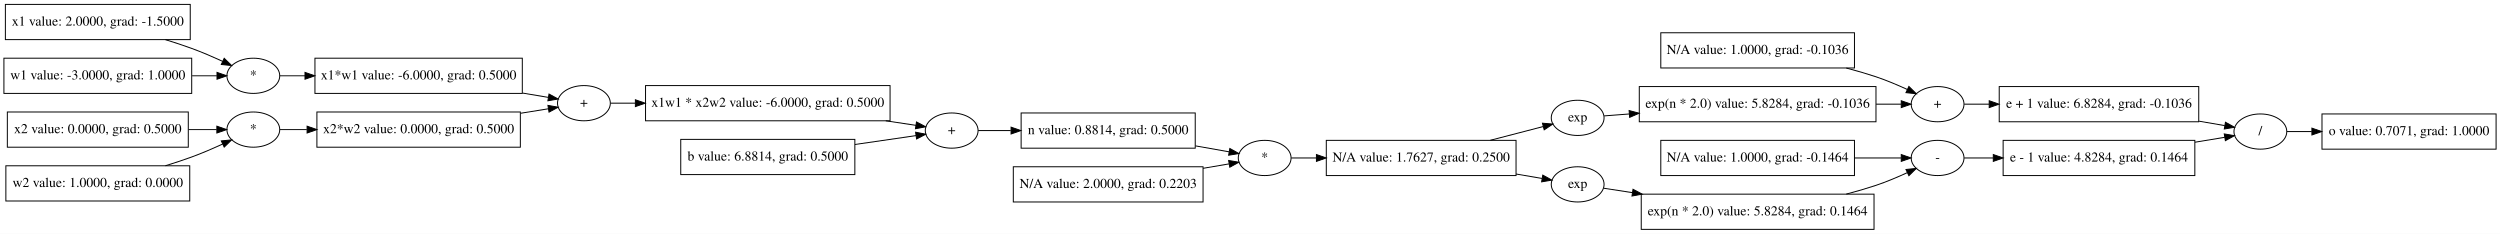
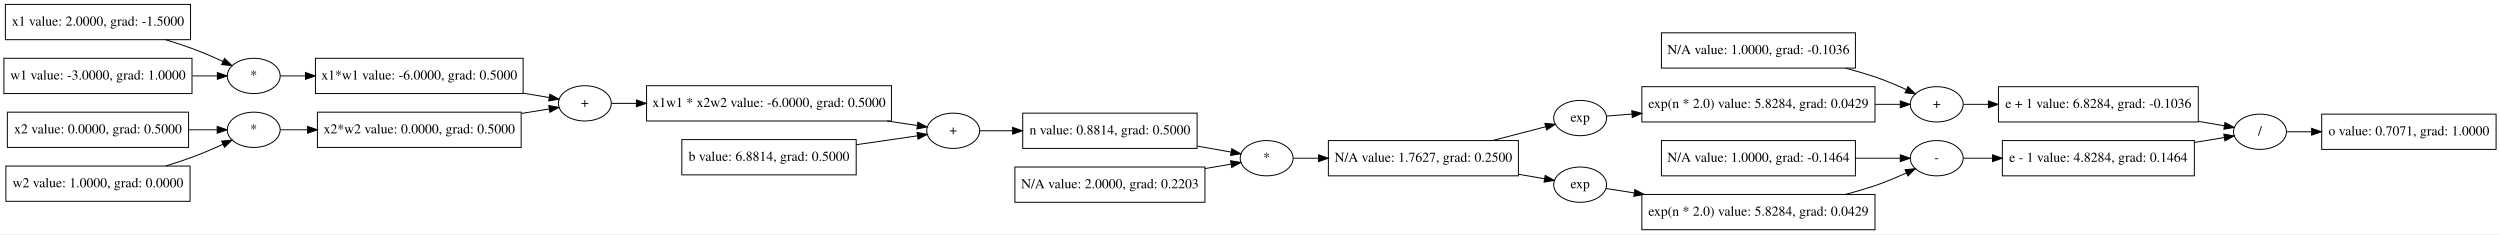
- <svg xmlns="http://www.w3.org/2000/svg" width="2556pt" height="239pt" viewBox="0.00 0.00 2556.00 239.00">
+ <svg xmlns="http://www.w3.org/2000/svg" width="2552pt" height="239pt" viewBox="0.00 0.00 2552.00 239.00">
  <g id="graph0" class="graph" transform="scale(1 1) rotate(0) translate(4 235)">
-     <polygon fill="white" stroke="transparent" points="-4,4 -4,-235 2552,-235 2552,4 -4,4" />
+     <polygon fill="white" stroke="transparent" points="-4,4 -4,-235 2548,-235 2548,4 -4,4" />
    <g id="node1" class="node">
-       <polygon fill="none" stroke="black" points="2370,-82.5 2370,-118.5 2548,-118.5 2548,-82.5 2370,-82.5" />
-       <text text-anchor="middle" x="2459" y="-96.8" font-family="Times,serif" font-size="14.00">o value: 0.7071, grad: 1.0000</text>
+       <polygon fill="none" stroke="black" points="2366,-82.5 2366,-118.5 2544,-118.5 2544,-82.5 2366,-82.5" />
+       <text text-anchor="middle" x="2455" y="-96.8" font-family="Times,serif" font-size="14.00">o value: 0.7071, grad: 1.0000</text>
    </g>
    <g id="node2" class="node">
-       <ellipse fill="none" stroke="black" cx="2307" cy="-100.5" rx="27" ry="18" />
-       <text text-anchor="middle" x="2307" y="-96.8" font-family="Times,serif" font-size="14.00">/</text>
+       <ellipse fill="none" stroke="black" cx="2303" cy="-100.5" rx="27" ry="18" />
+       <text text-anchor="middle" x="2303" y="-96.8" font-family="Times,serif" font-size="14.00">/</text>
    </g>
    <g id="edge1" class="edge">
-       <path fill="none" stroke="black" d="M2334.13,-100.5C2341.65,-100.5 2350.33,-100.5 2359.54,-100.5" />
-       <polygon fill="black" stroke="black" points="2359.7,-104 2369.7,-100.5 2359.7,-97 2359.7,-104" />
+       <path fill="none" stroke="black" d="M2330.13,-100.5C2337.65,-100.5 2346.33,-100.5 2355.54,-100.5" />
+       <polygon fill="black" stroke="black" points="2355.7,-104 2365.7,-100.5 2355.7,-97 2355.7,-104" />
    </g>
    <g id="node3" class="node">
-       <polygon fill="none" stroke="black" points="2044,-55.5 2044,-91.5 2240,-91.5 2240,-55.5 2044,-55.5" />
-       <text text-anchor="middle" x="2142" y="-69.8" font-family="Times,serif" font-size="14.00">e - 1 value: 4.8284, grad: 0.1464</text>
+       <polygon fill="none" stroke="black" points="2040,-55.5 2040,-91.5 2236,-91.5 2236,-55.5 2040,-55.5" />
+       <text text-anchor="middle" x="2138" y="-69.8" font-family="Times,serif" font-size="14.00">e - 1 value: 4.8284, grad: 0.1464</text>
    </g>
    <g id="edge2" class="edge">
-       <path fill="none" stroke="black" d="M2240.17,-89.6C2250.97,-91.38 2261.39,-93.11 2270.63,-94.64" />
-       <polygon fill="black" stroke="black" points="2270.08,-98.1 2280.51,-96.28 2271.22,-91.19 2270.08,-98.1" />
+       <path fill="none" stroke="black" d="M2236.17,-89.6C2246.97,-91.38 2257.39,-93.11 2266.63,-94.64" />
+       <polygon fill="black" stroke="black" points="2266.08,-98.1 2276.51,-96.28 2267.22,-91.19 2266.08,-98.1" />
    </g>
    <g id="node4" class="node">
-       <polygon fill="none" stroke="black" points="2040,-110.5 2040,-146.5 2244,-146.5 2244,-110.5 2040,-110.5" />
-       <text text-anchor="middle" x="2142" y="-124.8" font-family="Times,serif" font-size="14.00">e + 1 value: 6.8284, grad: -0.1036</text>
+       <polygon fill="none" stroke="black" points="2036,-110.5 2036,-146.5 2240,-146.5 2240,-110.5 2036,-110.5" />
+       <text text-anchor="middle" x="2138" y="-124.8" font-family="Times,serif" font-size="14.00">e + 1 value: 6.8284, grad: -0.1036</text>
    </g>
    <g id="edge3" class="edge">
-       <path fill="none" stroke="black" d="M2244.38,-111.09C2253.65,-109.49 2262.56,-107.96 2270.58,-106.58" />
-       <polygon fill="black" stroke="black" points="2271.3,-110.01 2280.57,-104.87 2270.12,-103.11 2271.3,-110.01" />
+       <path fill="none" stroke="black" d="M2240.38,-111.09C2249.65,-109.49 2258.56,-107.96 2266.58,-106.58" />
+       <polygon fill="black" stroke="black" points="2267.3,-110.01 2276.57,-104.87 2266.12,-103.11 2267.3,-110.01" />
    </g>
    <g id="node5" class="node">
-       <ellipse fill="none" stroke="black" cx="1977" cy="-73.5" rx="27" ry="18" />
-       <text text-anchor="middle" x="1977" y="-69.8" font-family="Times,serif" font-size="14.00">-</text>
+       <ellipse fill="none" stroke="black" cx="1973" cy="-73.5" rx="27" ry="18" />
+       <text text-anchor="middle" x="1973" y="-69.8" font-family="Times,serif" font-size="14.00">-</text>
    </g>
    <g id="edge4" class="edge">
-       <path fill="none" stroke="black" d="M2004.19,-73.5C2012.8,-73.5 2022.97,-73.5 2033.82,-73.5" />
-       <polygon fill="black" stroke="black" points="2033.95,-77 2043.95,-73.5 2033.95,-70 2033.95,-77" />
+       <path fill="none" stroke="black" d="M2000.19,-73.5C2008.8,-73.5 2018.97,-73.5 2029.82,-73.5" />
+       <polygon fill="black" stroke="black" points="2029.95,-77 2039.95,-73.5 2029.95,-70 2029.95,-77" />
    </g>
    <g id="node6" class="node">
-       <polygon fill="none" stroke="black" points="1674,-0.5 1674,-36.5 1912,-36.5 1912,-0.5 1674,-0.5" />
-       <text text-anchor="middle" x="1793" y="-14.8" font-family="Times,serif" font-size="14.00">exp(n * 2.0) value: 5.8284, grad: 0.1464</text>
+       <polygon fill="none" stroke="black" points="1672,-0.5 1672,-36.5 1910,-36.5 1910,-0.5 1672,-0.5" />
+       <text text-anchor="middle" x="1791" y="-14.8" font-family="Times,serif" font-size="14.00">exp(n * 2.0) value: 5.8284, grad: 0.0429</text>
    </g>
    <g id="edge5" class="edge">
-       <path fill="none" stroke="black" d="M1883.67,-36.57C1893.99,-39.27 1904.28,-42.25 1914,-45.5 1924.7,-49.08 1936.04,-53.88 1946.06,-58.5" />
-       <polygon fill="black" stroke="black" points="1944.66,-61.71 1955.19,-62.82 1947.65,-55.38 1944.66,-61.71" />
+       <path fill="none" stroke="black" d="M1879.86,-36.55C1890.1,-39.26 1900.34,-42.25 1910,-45.5 1920.69,-49.1 1932.03,-53.91 1942.05,-58.52" />
+       <polygon fill="black" stroke="black" points="1940.65,-61.73 1951.18,-62.84 1943.64,-55.4 1940.65,-61.73" />
    </g>
    <g id="node7" class="node">
-       <polygon fill="none" stroke="black" points="1694,-55.5 1694,-91.5 1892,-91.5 1892,-55.5 1694,-55.5" />
-       <text text-anchor="middle" x="1793" y="-69.8" font-family="Times,serif" font-size="14.00">N/A value: 1.0000, grad: -0.1464</text>
+       <polygon fill="none" stroke="black" points="1692,-55.5 1692,-91.5 1890,-91.5 1890,-55.5 1692,-55.5" />
+       <text text-anchor="middle" x="1791" y="-69.8" font-family="Times,serif" font-size="14.00">N/A value: 1.0000, grad: -0.1464</text>
    </g>
    <g id="edge6" class="edge">
-       <path fill="none" stroke="black" d="M1892.19,-73.5C1909.18,-73.5 1925.84,-73.5 1939.77,-73.5" />
-       <polygon fill="black" stroke="black" points="1939.85,-77 1949.85,-73.5 1939.85,-70 1939.85,-77" />
+       <path fill="none" stroke="black" d="M1890.16,-73.5C1906.39,-73.5 1922.26,-73.5 1935.64,-73.5" />
+       <polygon fill="black" stroke="black" points="1935.8,-77 1945.8,-73.5 1935.8,-70 1935.8,-77" />
    </g>
    <g id="node8" class="node">
      <ellipse fill="none" stroke="black" cx="1609" cy="-46.5" rx="27" ry="18" />
      <text text-anchor="middle" x="1609" y="-42.8" font-family="Times,serif" font-size="14.00">exp</text>
    </g>
    <g id="edge7" class="edge">
-       <path fill="none" stroke="black" d="M1635.69,-42.55C1644.09,-41.26 1654.06,-39.72 1664.85,-38.06" />
-       <polygon fill="black" stroke="black" points="1665.6,-41.49 1674.95,-36.51 1664.54,-34.57 1665.6,-41.49" />
+       <path fill="none" stroke="black" d="M1635.41,-42.55C1643.72,-41.26 1653.58,-39.72 1664.24,-38.06" />
+       <polygon fill="black" stroke="black" points="1664.89,-41.5 1674.24,-36.51 1663.82,-34.59 1664.89,-41.5" />
    </g>
    <g id="node9" class="node">
      <polygon fill="none" stroke="black" points="1352,-55.5 1352,-91.5 1546,-91.5 1546,-55.5 1352,-55.5" />
      <text text-anchor="middle" x="1449" y="-69.8" font-family="Times,serif" font-size="14.00">N/A value: 1.7627, grad: 0.2500</text>
    </g>
    <g id="edge8" class="edge">
      <path fill="none" stroke="black" d="M1546.01,-57.09C1555.35,-55.5 1564.37,-53.96 1572.49,-52.57" />
      <polygon fill="black" stroke="black" points="1573.34,-55.97 1582.6,-50.84 1572.16,-49.07 1573.34,-55.97" />
    </g>
    <g id="node28" class="node">
      <ellipse fill="none" stroke="black" cx="1609" cy="-114.5" rx="27" ry="18" />
      <text text-anchor="middle" x="1609" y="-110.8" font-family="Times,serif" font-size="14.00">exp</text>
    </g>
    <g id="edge28" class="edge">
      <path fill="none" stroke="black" d="M1519.76,-91.6C1538.48,-96.46 1557.9,-101.5 1573.73,-105.61" />
      <polygon fill="black" stroke="black" points="1573.02,-109.04 1583.58,-108.16 1574.78,-102.26 1573.02,-109.04" />
    </g>
    <g id="node10" class="node">
      <ellipse fill="none" stroke="black" cx="1289" cy="-73.5" rx="27" ry="18" />
      <text text-anchor="middle" x="1289" y="-69.8" font-family="Times,serif" font-size="14.00">*</text>
    </g>
    <g id="edge9" class="edge">
      <path fill="none" stroke="black" d="M1316.09,-73.5C1323.62,-73.5 1332.34,-73.5 1341.63,-73.5" />
      <polygon fill="black" stroke="black" points="1341.92,-77 1351.92,-73.5 1341.92,-70 1341.92,-77" />
    </g>
    <g id="node11" class="node">
      <polygon fill="none" stroke="black" points="1040,-83.5 1040,-119.5 1218,-119.5 1218,-83.5 1040,-83.5" />
      <text text-anchor="middle" x="1129" y="-97.8" font-family="Times,serif" font-size="14.00">n value: 0.8814, grad: 0.5000</text>
    </g>
    <g id="edge10" class="edge">
      <path fill="none" stroke="black" d="M1218.24,-85.86C1230.43,-83.7 1242.33,-81.59 1252.74,-79.75" />
      <polygon fill="black" stroke="black" points="1253.38,-83.19 1262.62,-78 1252.16,-76.3 1253.38,-83.19" />
    </g>
    <g id="node12" class="node">
      <polygon fill="none" stroke="black" points="1032,-28.5 1032,-64.5 1226,-64.5 1226,-28.5 1032,-28.5" />
      <text text-anchor="middle" x="1129" y="-42.8" font-family="Times,serif" font-size="14.00">N/A value: 2.0000, grad: 0.2203</text>
    </g>
    <g id="edge11" class="edge">
      <path fill="none" stroke="black" d="M1226.01,-62.91C1235.35,-64.5 1244.37,-66.04 1252.49,-67.43" />
      <polygon fill="black" stroke="black" points="1252.16,-70.93 1262.6,-69.16 1253.34,-64.03 1252.16,-70.93" />
    </g>
    <g id="node13" class="node">
      <ellipse fill="none" stroke="black" cx="969" cy="-101.5" rx="27" ry="18" />
      <text text-anchor="middle" x="969" y="-97.8" font-family="Times,serif" font-size="14.00">+</text>
    </g>
    <g id="edge12" class="edge">
      <path fill="none" stroke="black" d="M996.09,-101.5C1005.68,-101.5 1017.19,-101.5 1029.36,-101.5" />
      <polygon fill="black" stroke="black" points="1029.72,-105 1039.72,-101.5 1029.72,-98 1029.72,-105" />
    </g>
    <g id="node14" class="node">
      <polygon fill="none" stroke="black" points="656,-111.5 656,-147.5 906,-147.5 906,-111.5 656,-111.5" />
      <text text-anchor="middle" x="781" y="-125.8" font-family="Times,serif" font-size="14.00">x1w1 * x2w2 value: -6.0000, grad: 0.5000</text>
    </g>
    <g id="edge13" class="edge">
      <path fill="none" stroke="black" d="M901.64,-111.49C912.7,-109.82 923.22,-108.24 932.49,-106.85" />
      <polygon fill="black" stroke="black" points="933.01,-110.31 942.38,-105.36 931.97,-103.38 933.01,-110.31" />
    </g>
    <g id="node15" class="node">
      <polygon fill="none" stroke="black" points="692,-56.5 692,-92.5 870,-92.5 870,-56.5 692,-56.5" />
      <text text-anchor="middle" x="781" y="-70.8" font-family="Times,serif" font-size="14.00">b value: 6.8814, grad: 0.5000</text>
    </g>
    <g id="edge14" class="edge">
      <path fill="none" stroke="black" d="M870.1,-87.29C892.23,-90.5 914.74,-93.77 932.58,-96.36" />
      <polygon fill="black" stroke="black" points="932.11,-99.83 942.51,-97.8 933.12,-92.9 932.11,-99.83" />
    </g>
    <g id="node16" class="node">
      <ellipse fill="none" stroke="black" cx="593" cy="-129.5" rx="27" ry="18" />
      <text text-anchor="middle" x="593" y="-125.8" font-family="Times,serif" font-size="14.00">+</text>
    </g>
    <g id="edge15" class="edge">
      <path fill="none" stroke="black" d="M620.25,-129.5C627.61,-129.5 636.14,-129.5 645.36,-129.5" />
      <polygon fill="black" stroke="black" points="645.61,-133 655.61,-129.5 645.61,-126 645.61,-133" />
    </g>
    <g id="node17" class="node">
      <polygon fill="none" stroke="black" points="318,-139.5 318,-175.5 530,-175.5 530,-139.5 318,-139.5" />
      <text text-anchor="middle" x="424" y="-153.8" font-family="Times,serif" font-size="14.00">x1*w1 value: -6.0000, grad: 0.5000</text>
    </g>
    <g id="edge16" class="edge">
      <path fill="none" stroke="black" d="M530.29,-139.85C539.62,-138.28 548.56,-136.78 556.6,-135.44" />
      <polygon fill="black" stroke="black" points="557.31,-138.86 566.6,-133.76 556.16,-131.96 557.31,-138.86" />
    </g>
    <g id="node18" class="node">
      <polygon fill="none" stroke="black" points="320,-84.5 320,-120.5 528,-120.5 528,-84.5 320,-84.5" />
      <text text-anchor="middle" x="424" y="-98.8" font-family="Times,serif" font-size="14.00">x2*w2 value: 0.0000, grad: 0.5000</text>
    </g>
    <g id="edge17" class="edge">
      <path fill="none" stroke="black" d="M528.39,-119.22C538.45,-120.84 548.09,-122.4 556.7,-123.79" />
      <polygon fill="black" stroke="black" points="556.21,-127.26 566.64,-125.4 557.33,-120.35 556.21,-127.26" />
    </g>
    <g id="node19" class="node">
      <ellipse fill="none" stroke="black" cx="255" cy="-157.5" rx="27" ry="18" />
      <text text-anchor="middle" x="255" y="-153.8" font-family="Times,serif" font-size="14.00">*</text>
    </g>
    <g id="edge18" class="edge">
      <path fill="none" stroke="black" d="M282.09,-157.5C289.65,-157.5 298.42,-157.5 307.83,-157.5" />
      <polygon fill="black" stroke="black" points="307.83,-161 317.83,-157.5 307.83,-154 307.83,-161" />
    </g>
    <g id="node20" class="node">
      <polygon fill="none" stroke="black" points="1.5,-194.5 1.5,-230.5 190.5,-230.5 190.5,-194.5 1.5,-194.5" />
      <text text-anchor="middle" x="96" y="-208.8" font-family="Times,serif" font-size="14.00">x1 value: 2.0000, grad: -1.5000</text>
    </g>
    <g id="edge19" class="edge">
      <path fill="none" stroke="black" d="M165.11,-194.46C174.22,-191.66 183.38,-188.65 192,-185.5 202.51,-181.66 213.73,-176.83 223.69,-172.26" />
      <polygon fill="black" stroke="black" points="225.22,-175.41 232.8,-168.01 222.26,-169.07 225.22,-175.41" />
    </g>
    <g id="node21" class="node">
      <polygon fill="none" stroke="black" points="0,-139.5 0,-175.5 192,-175.5 192,-139.5 0,-139.5" />
      <text text-anchor="middle" x="96" y="-153.8" font-family="Times,serif" font-size="14.00">w1 value: -3.0000, grad: 1.0000</text>
    </g>
    <g id="edge20" class="edge">
      <path fill="none" stroke="black" d="M192.4,-157.5C201.32,-157.5 209.93,-157.5 217.75,-157.5" />
      <polygon fill="black" stroke="black" points="217.86,-161 227.86,-157.5 217.86,-154 217.86,-161" />
    </g>
    <g id="node22" class="node">
      <ellipse fill="none" stroke="black" cx="255" cy="-102.5" rx="27" ry="18" />
      <text text-anchor="middle" x="255" y="-98.8" font-family="Times,serif" font-size="14.00">*</text>
    </g>
    <g id="edge21" class="edge">
      <path fill="none" stroke="black" d="M282.09,-102.5C290.14,-102.5 299.57,-102.5 309.67,-102.5" />
      <polygon fill="black" stroke="black" points="309.97,-106 319.97,-102.5 309.97,-99 309.97,-106" />
    </g>
    <g id="node23" class="node">
      <polygon fill="none" stroke="black" points="3.5,-84.5 3.5,-120.5 188.5,-120.5 188.5,-84.5 3.5,-84.5" />
      <text text-anchor="middle" x="96" y="-98.8" font-family="Times,serif" font-size="14.00">x2 value: 0.0000, grad: 0.5000</text>
    </g>
    <g id="edge22" class="edge">
      <path fill="none" stroke="black" d="M188.78,-102.5C198.9,-102.5 208.71,-102.5 217.52,-102.5" />
      <polygon fill="black" stroke="black" points="217.72,-106 227.72,-102.5 217.72,-99 217.72,-106" />
    </g>
    <g id="node24" class="node">
      <polygon fill="none" stroke="black" points="2,-29.5 2,-65.5 190,-65.5 190,-29.5 2,-29.5" />
      <text text-anchor="middle" x="96" y="-43.8" font-family="Times,serif" font-size="14.00">w2 value: 1.0000, grad: 0.0000</text>
    </g>
    <g id="edge23" class="edge">
      <path fill="none" stroke="black" d="M165.11,-65.54C174.22,-68.34 183.38,-71.35 192,-74.5 202.51,-78.34 213.73,-83.17 223.69,-87.74" />
      <polygon fill="black" stroke="black" points="222.26,-90.93 232.8,-91.99 225.22,-84.59 222.26,-90.93" />
    </g>
    <g id="node25" class="node">
-       <ellipse fill="none" stroke="black" cx="1977" cy="-128.5" rx="27" ry="18" />
-       <text text-anchor="middle" x="1977" y="-124.8" font-family="Times,serif" font-size="14.00">+</text>
+       <ellipse fill="none" stroke="black" cx="1973" cy="-128.5" rx="27" ry="18" />
+       <text text-anchor="middle" x="1973" y="-124.8" font-family="Times,serif" font-size="14.00">+</text>
    </g>
    <g id="edge24" class="edge">
-       <path fill="none" stroke="black" d="M2004.19,-128.5C2011.66,-128.5 2020.3,-128.5 2029.54,-128.5" />
-       <polygon fill="black" stroke="black" points="2029.77,-132 2039.77,-128.5 2029.77,-125 2029.77,-132" />
+       <path fill="none" stroke="black" d="M2000.19,-128.5C2007.66,-128.5 2016.3,-128.5 2025.54,-128.5" />
+       <polygon fill="black" stroke="black" points="2025.77,-132 2035.77,-128.5 2025.77,-125 2025.77,-132" />
    </g>
    <g id="node26" class="node">
-       <polygon fill="none" stroke="black" points="1672,-110.5 1672,-146.5 1914,-146.5 1914,-110.5 1672,-110.5" />
-       <text text-anchor="middle" x="1793" y="-124.8" font-family="Times,serif" font-size="14.00">exp(n * 2.0) value: 5.8284, grad: -0.1036</text>
+       <polygon fill="none" stroke="black" points="1672,-110.5 1672,-146.5 1910,-146.5 1910,-110.5 1672,-110.5" />
+       <text text-anchor="middle" x="1791" y="-124.8" font-family="Times,serif" font-size="14.00">exp(n * 2.0) value: 5.8284, grad: 0.0429</text>
    </g>
    <g id="edge25" class="edge">
-       <path fill="none" stroke="black" d="M1914.13,-128.5C1923.25,-128.5 1931.93,-128.5 1939.76,-128.5" />
-       <polygon fill="black" stroke="black" points="1939.85,-132 1949.85,-128.5 1939.85,-125 1939.85,-132" />
+       <path fill="none" stroke="black" d="M1910.05,-128.5C1919.17,-128.5 1927.85,-128.5 1935.68,-128.5" />
+       <polygon fill="black" stroke="black" points="1935.79,-132 1945.79,-128.5 1935.79,-125 1935.79,-132" />
    </g>
    <g id="node27" class="node">
-       <polygon fill="none" stroke="black" points="1694,-165.5 1694,-201.5 1892,-201.5 1892,-165.5 1694,-165.5" />
-       <text text-anchor="middle" x="1793" y="-179.8" font-family="Times,serif" font-size="14.00">N/A value: 1.0000, grad: -0.1036</text>
+       <polygon fill="none" stroke="black" points="1692,-165.5 1692,-201.5 1890,-201.5 1890,-165.5 1692,-165.5" />
+       <text text-anchor="middle" x="1791" y="-179.8" font-family="Times,serif" font-size="14.00">N/A value: 1.0000, grad: -0.1036</text>
    </g>
    <g id="edge26" class="edge">
-       <path fill="none" stroke="black" d="M1883.67,-165.43C1893.99,-162.73 1904.28,-159.75 1914,-156.5 1924.7,-152.92 1936.04,-148.12 1946.06,-143.5" />
-       <polygon fill="black" stroke="black" points="1947.65,-146.62 1955.19,-139.18 1944.66,-140.29 1947.65,-146.62" />
+       <path fill="none" stroke="black" d="M1879.86,-165.45C1890.1,-162.74 1900.34,-159.75 1910,-156.5 1920.69,-152.9 1932.03,-148.09 1942.05,-143.48" />
+       <polygon fill="black" stroke="black" points="1943.64,-146.6 1951.18,-139.16 1940.65,-140.27 1943.64,-146.6" />
    </g>
    <g id="edge27" class="edge">
-       <path fill="none" stroke="black" d="M1636.08,-116.51C1643.59,-117.08 1652.34,-117.76 1661.78,-118.48" />
-       <polygon fill="black" stroke="black" points="1661.61,-121.98 1671.85,-119.26 1662.15,-115 1661.61,-121.98" />
+       <path fill="none" stroke="black" d="M1636.17,-116.54C1643.7,-117.12 1652.45,-117.8 1661.89,-118.54" />
+       <polygon fill="black" stroke="black" points="1661.71,-122.03 1671.95,-119.32 1662.26,-115.05 1661.71,-122.03" />
    </g>
  </g>
</svg>
